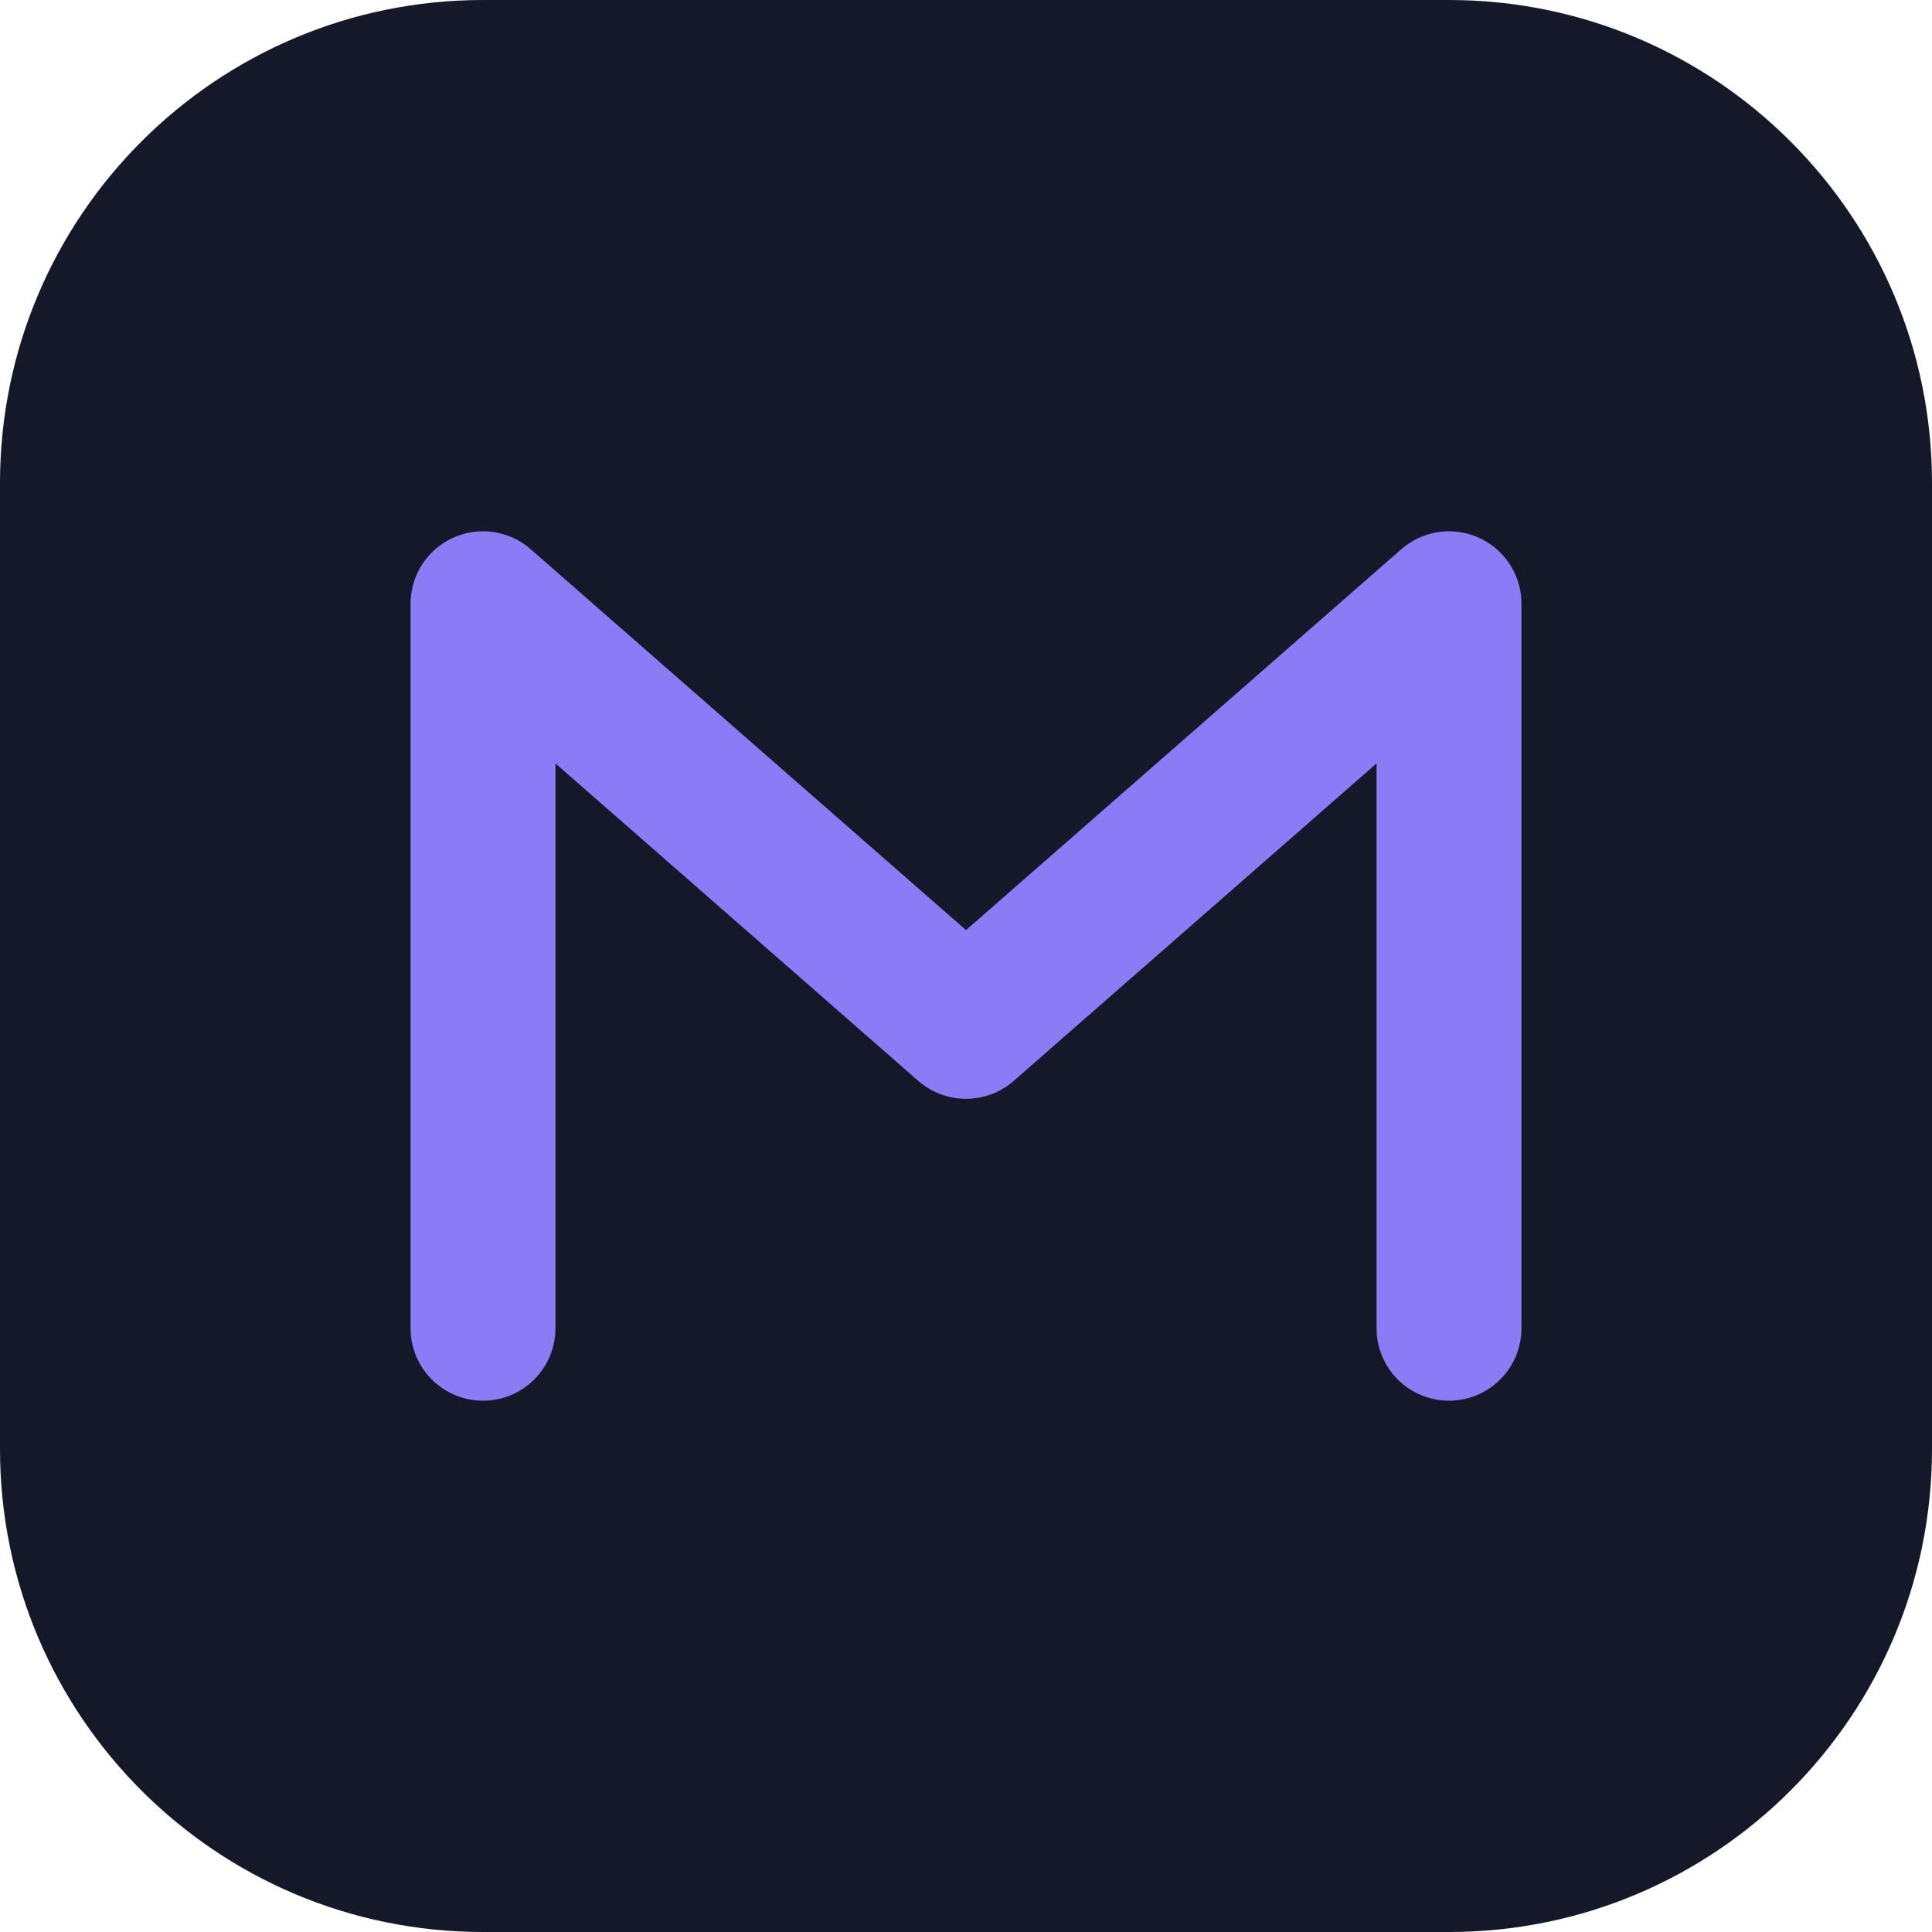
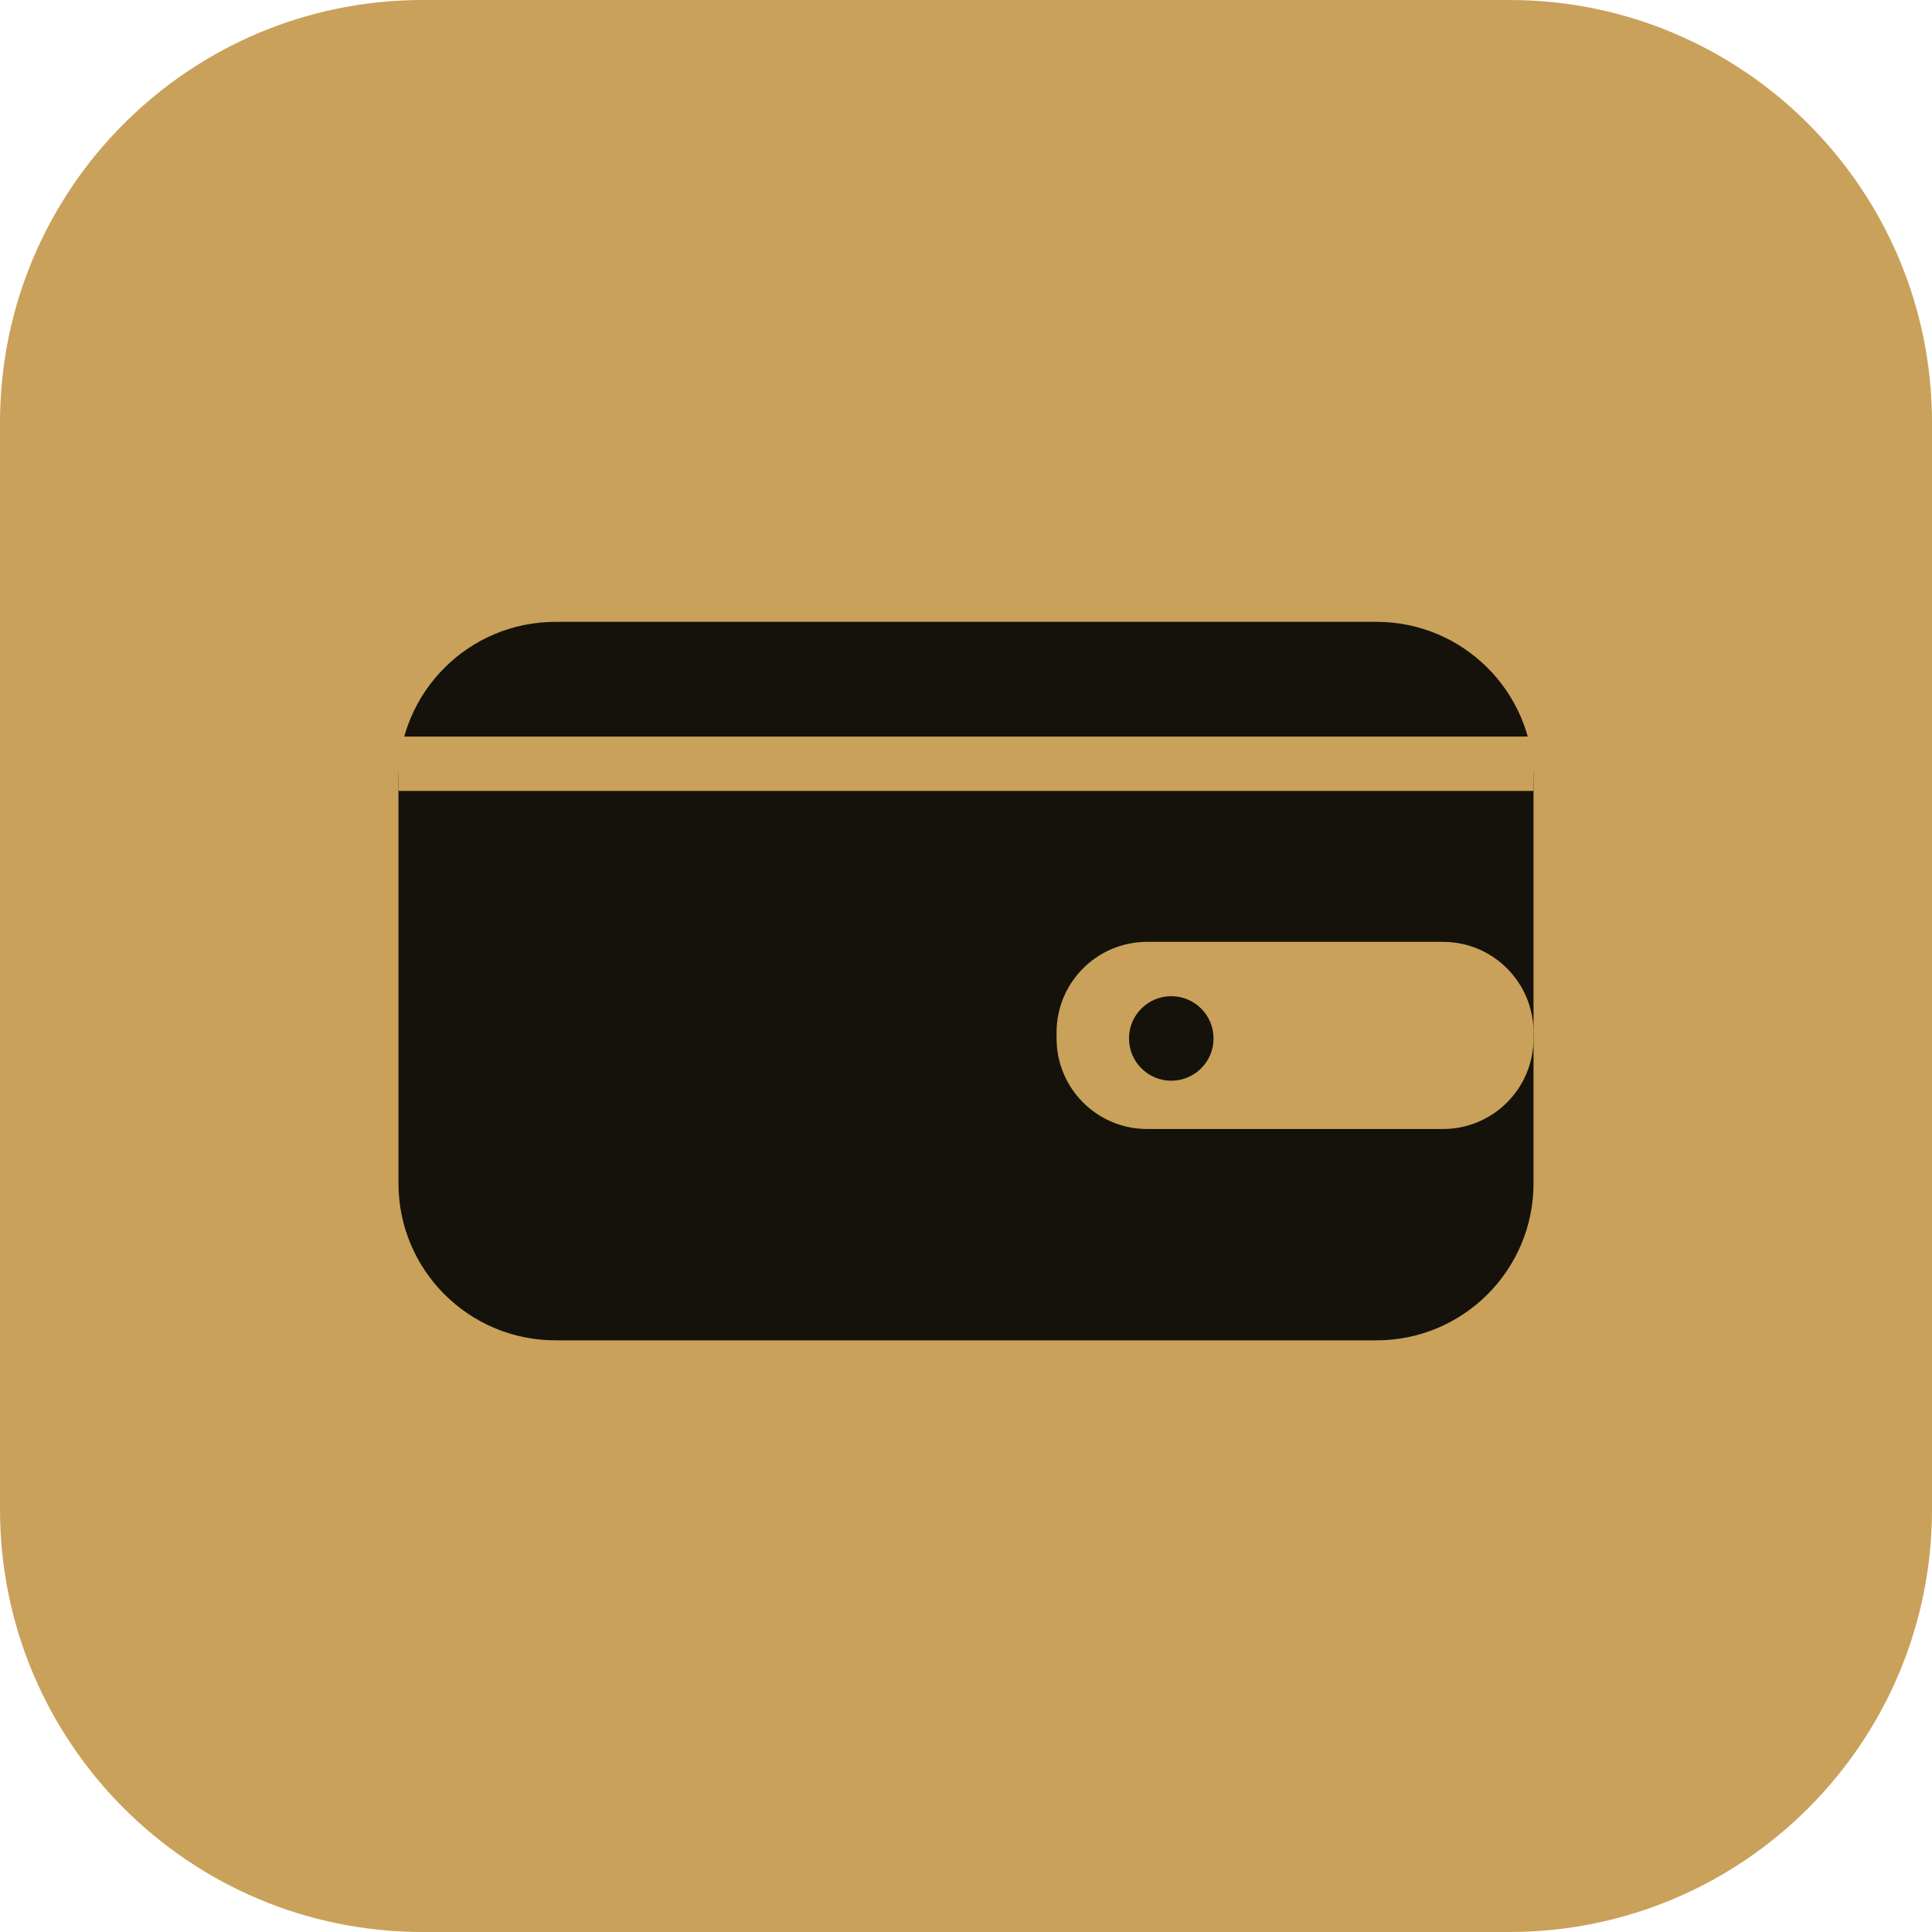
<svg xmlns="http://www.w3.org/2000/svg" viewBox="0 0 32 32">
-   <rect width="32" height="32" rx="8" fill="#141828" />
-   <path d="M8 22V10l8 7 8-7v12" stroke="#8B7CF6" stroke-width="2.4" fill="none" stroke-linecap="round" stroke-linejoin="round" />
+   <rect width="32" height="32" rx="7" fill="#c9a15a" />
+   <rect x="6.6" y="10.3" width="18.8" height="11.9" rx="2.6" fill="#14120a" />
+   <rect x="6.6" y="12.2" width="18.8" height=".9" fill="#c9a15a" />
+   <rect x="17.5" y="15.6" width="7.9" height="3.1" rx="1.5" fill="#c9a15a" />
+   <circle cx="19.4" cy="17.2" r=".7" fill="#14120a" />
</svg>
